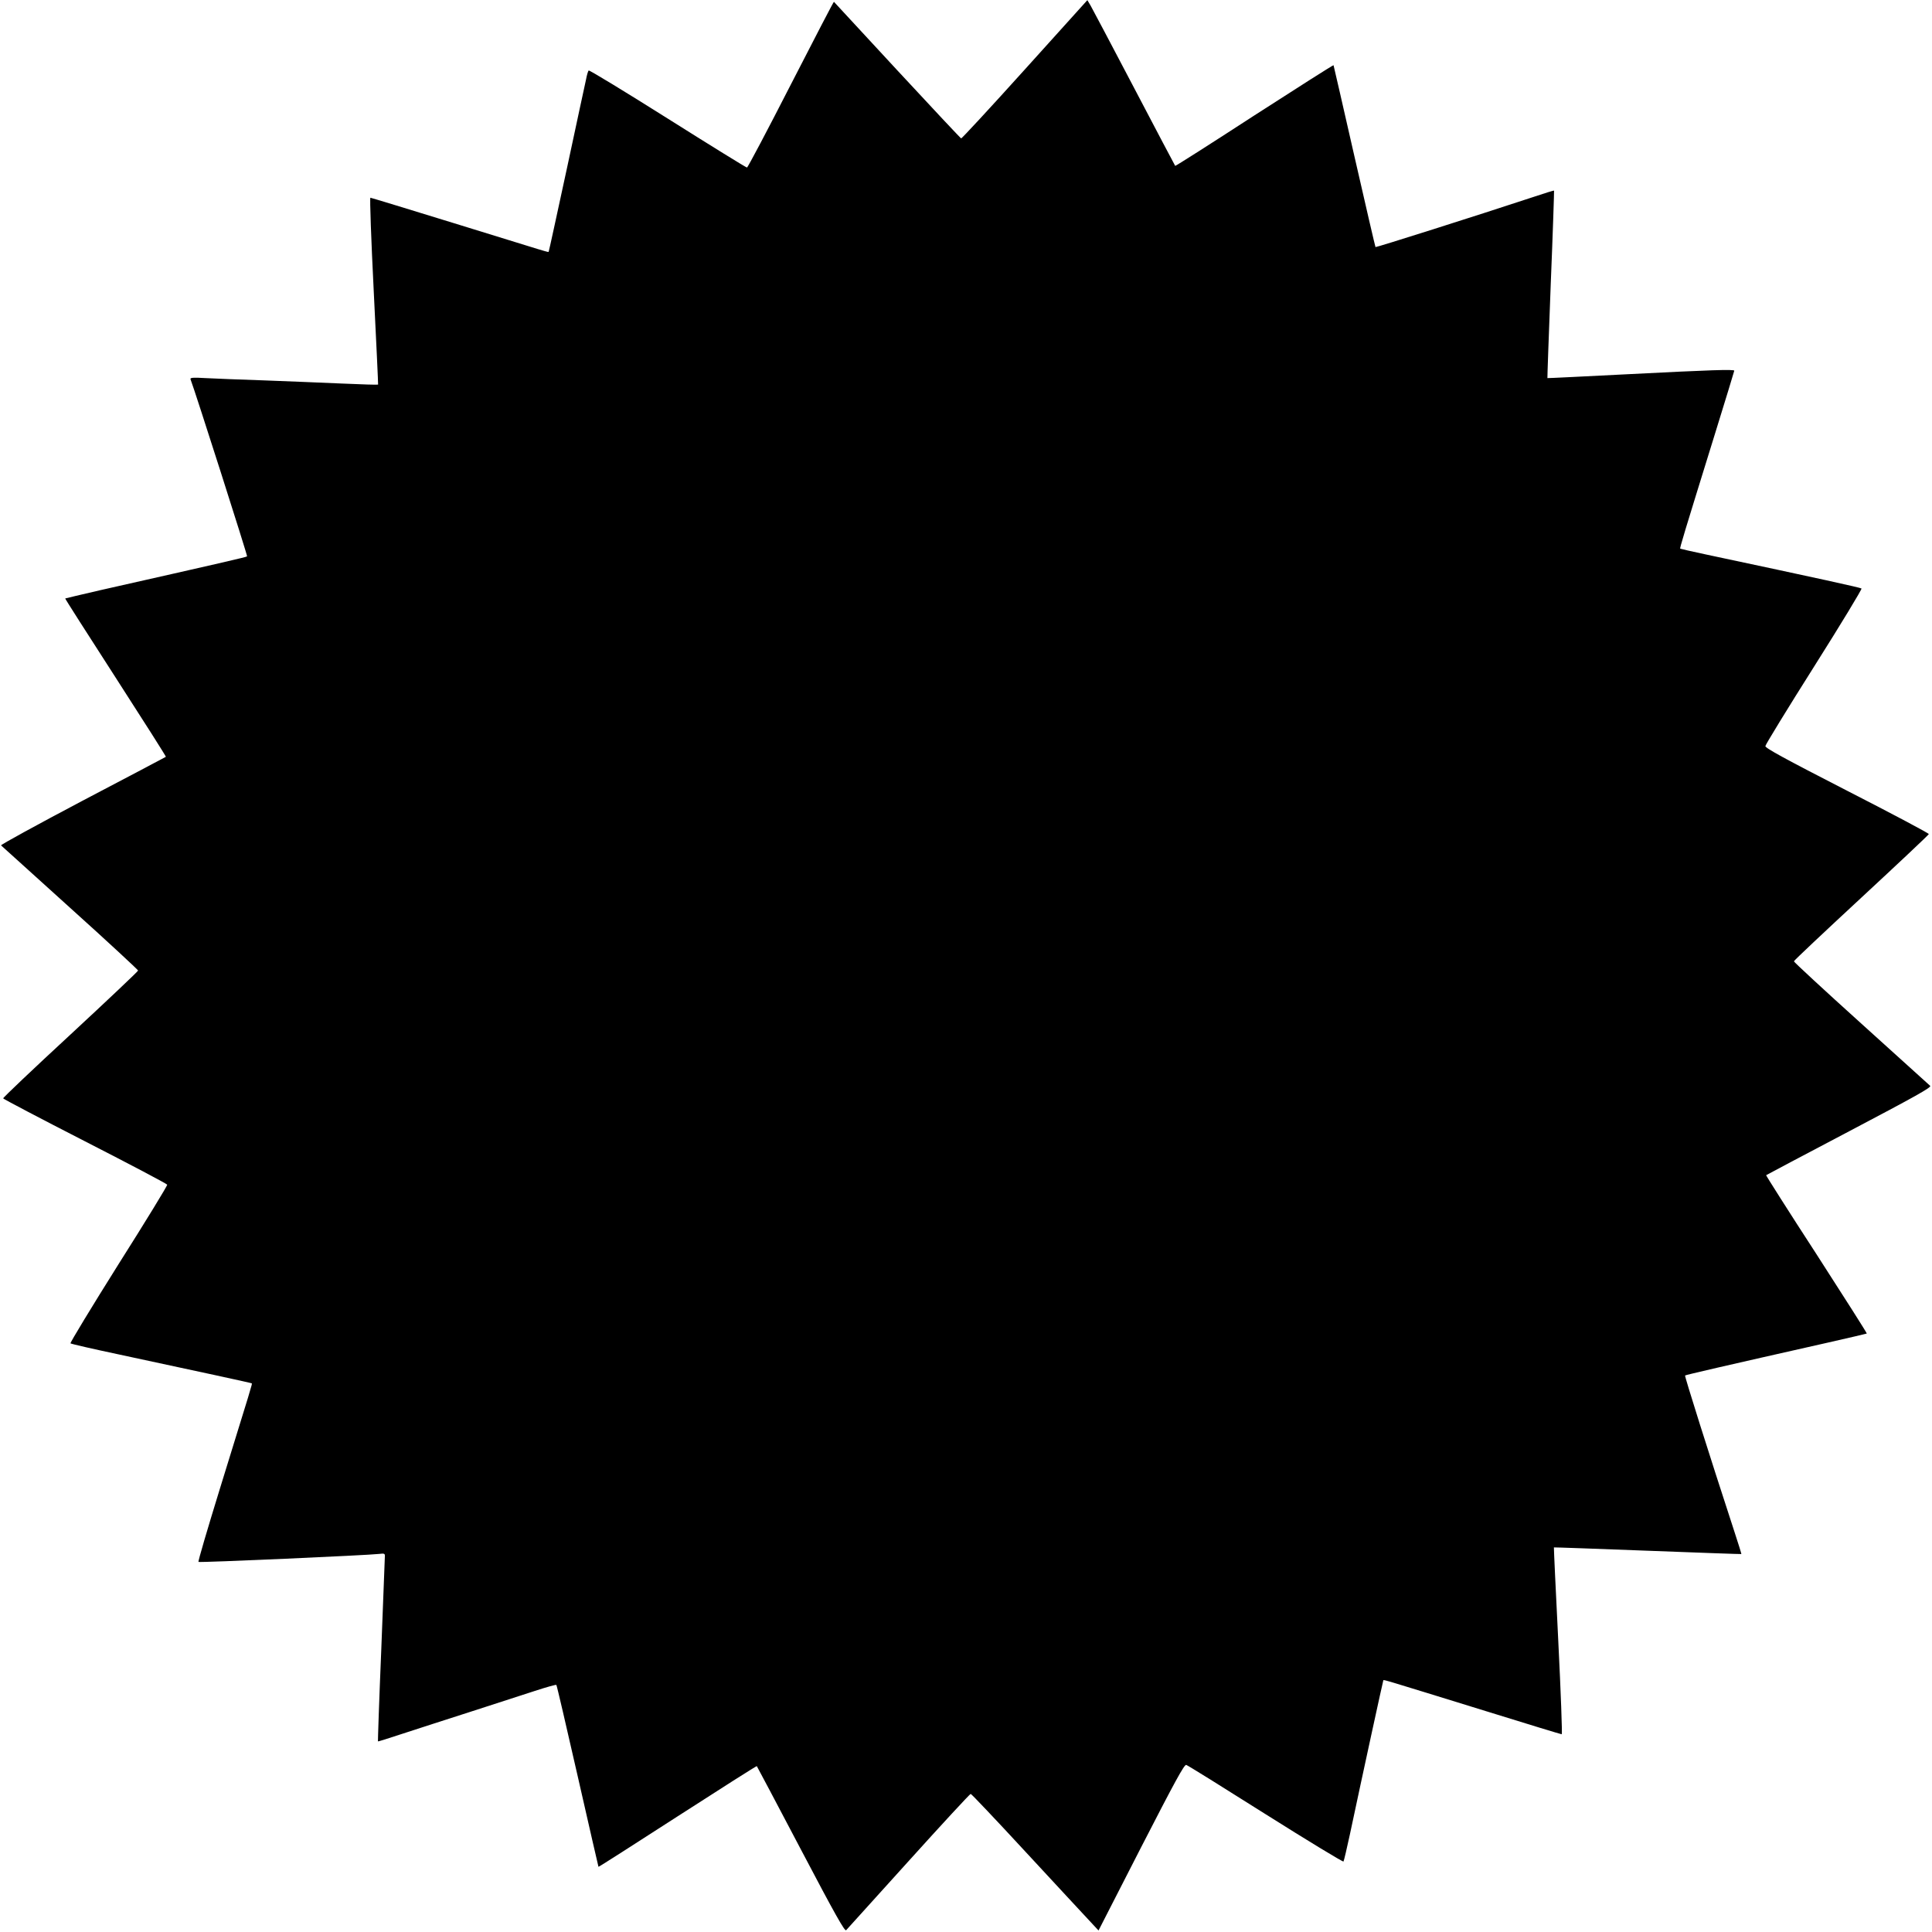
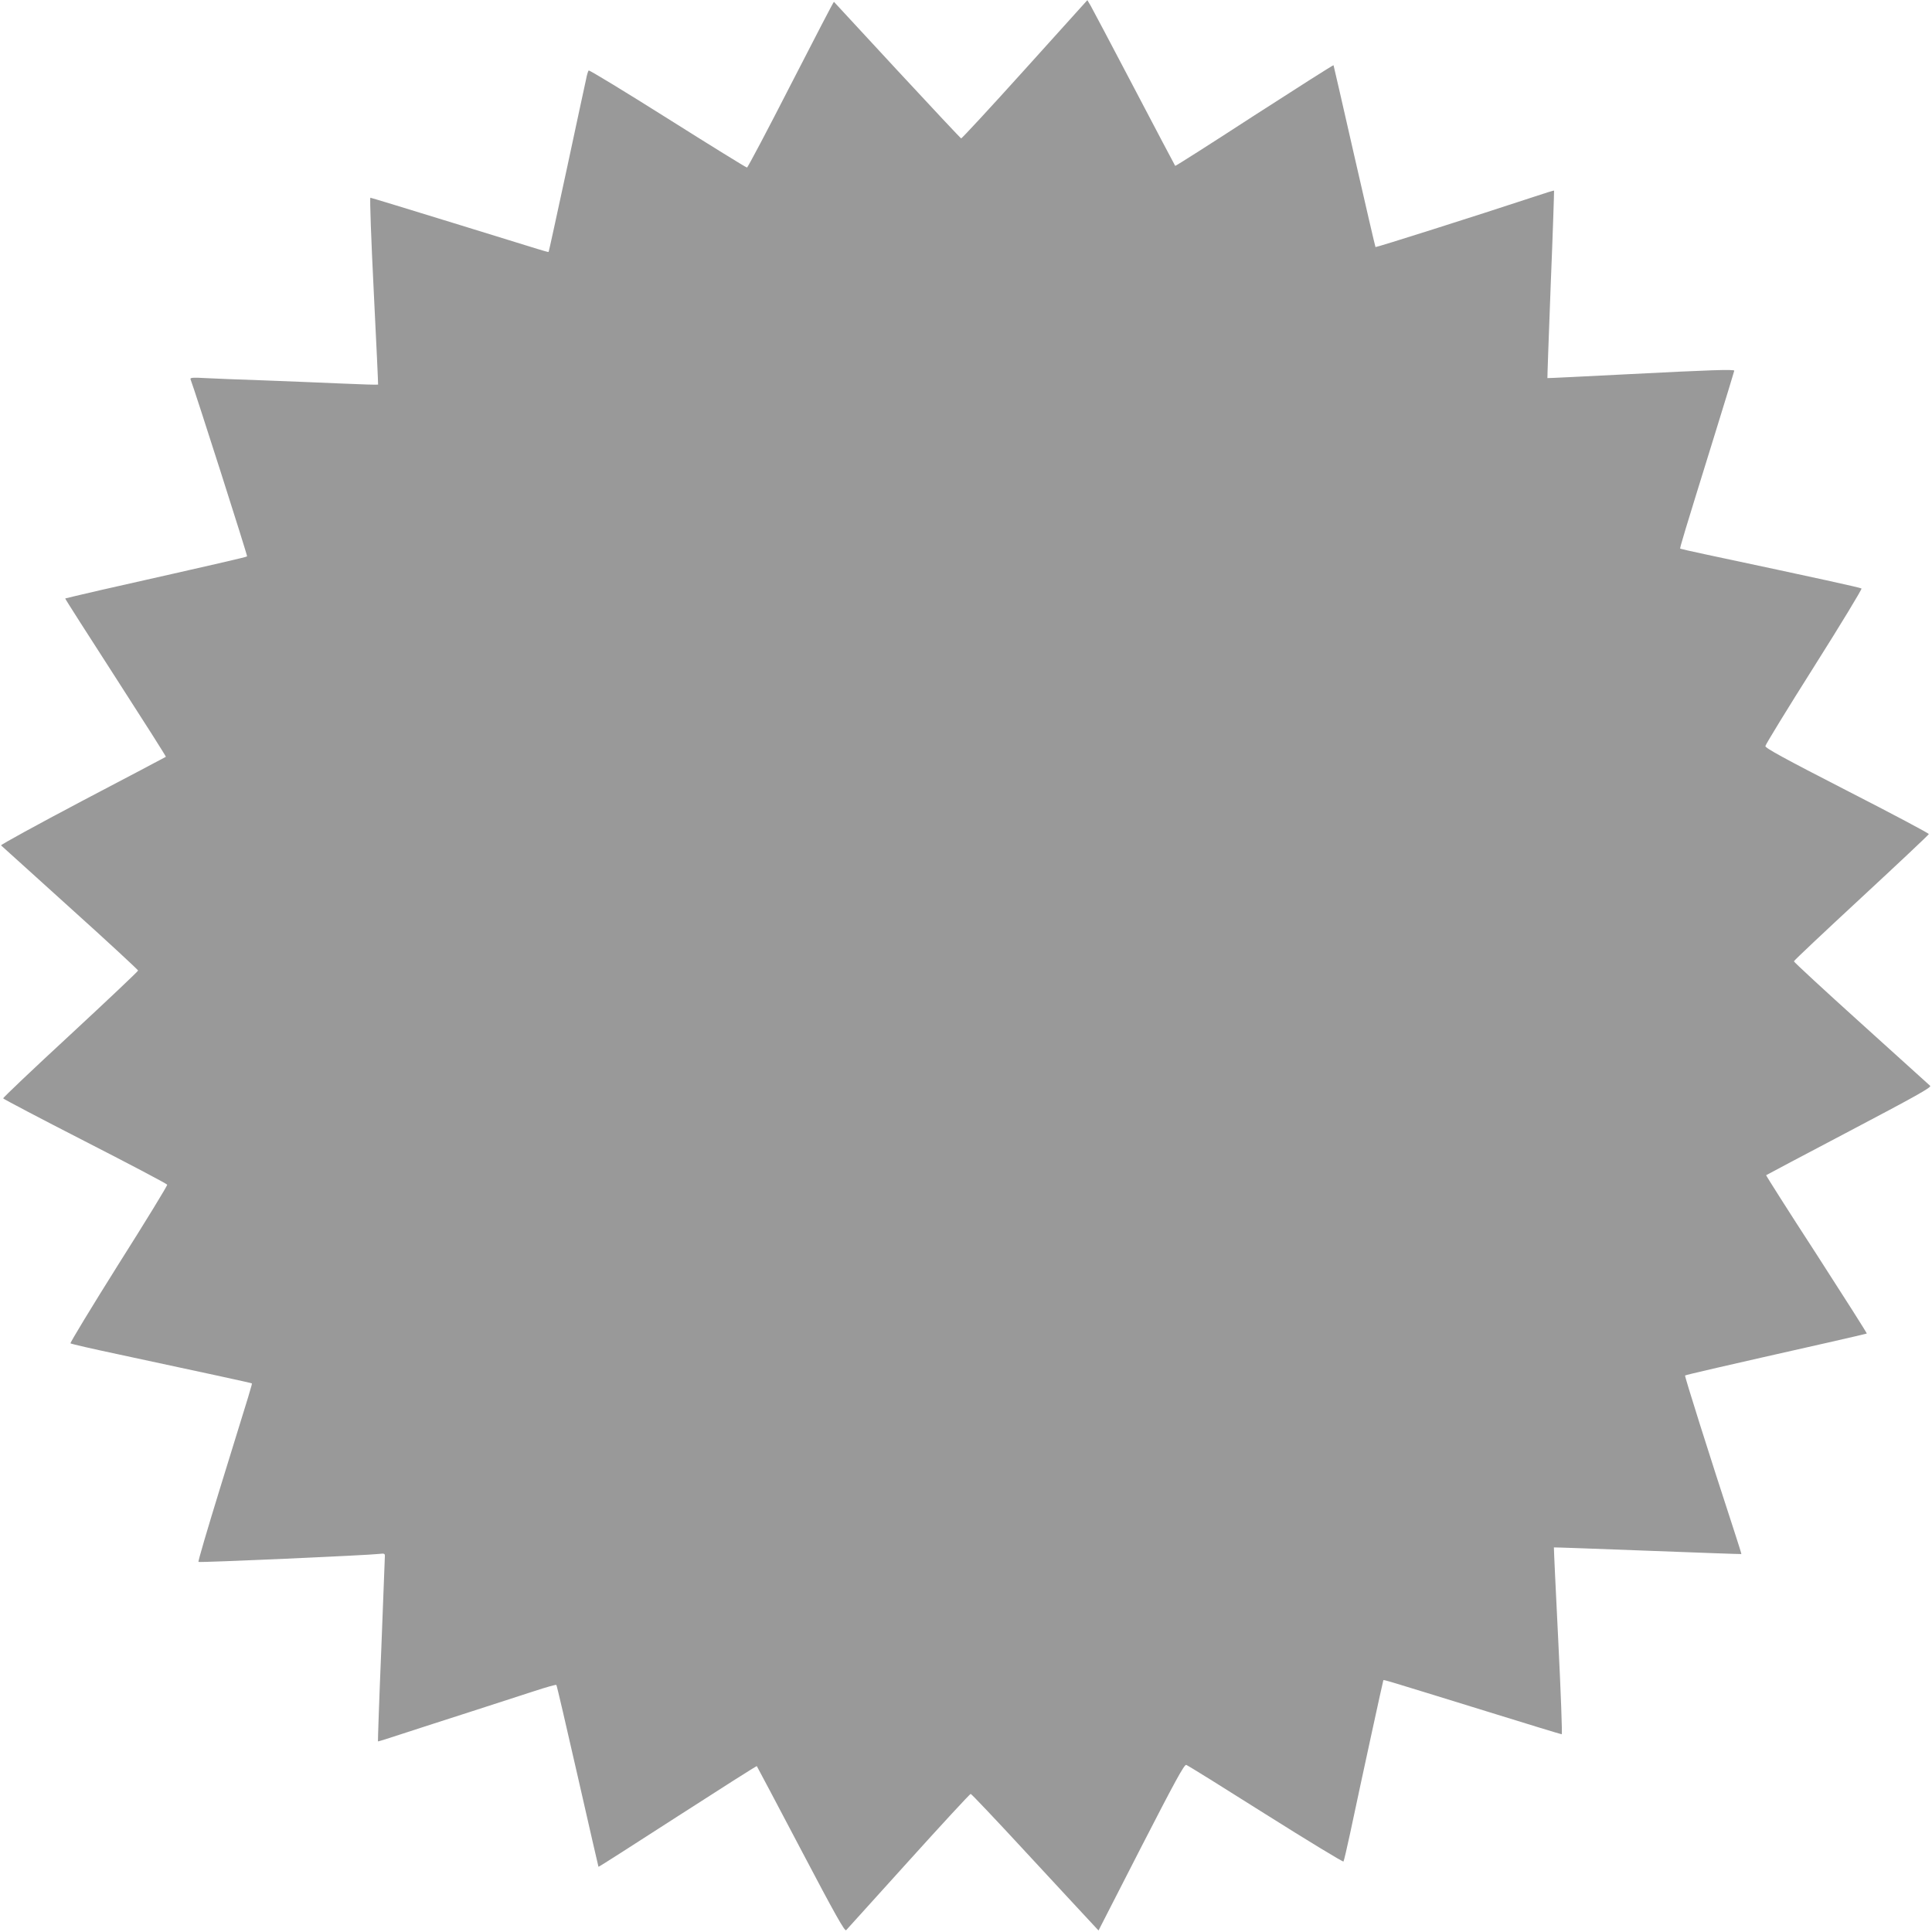
<svg xmlns="http://www.w3.org/2000/svg" version="1.0" width="1280pt" height="1280pt" viewBox="0 0 1280 1280" preserveAspectRatio="xMidYMid meet">
-   <g transform="translate(0,1280) scale(0.1,-0.1)" fill="#000000" stroke="none">
+   <g transform="translate(0,1280) scale(0.1,-0.1)" fill="#999" stroke="none">
    <path d="M6790 12340 c-228 -253 -418 -458 -422 -457 -4 1 -195 205 -424 452 -229 248 -417 451 -419 453 -2 2 -130 -245 -285 -547 -155 -303 -286 -551 -291 -551 -6 0 -242 146 -526 325 -284 179 -519 322 -523 318 -4 -4 -12 -30 -17 -58 -6 -27 -64 -295 -128 -595 -65 -300 -118 -546 -120 -548 -4 -4 17 -10 -636 192 -295 91 -541 166 -545 166 -5 0 5 -278 22 -617 17 -340 30 -619 29 -621 -2 -2 -110 1 -241 7 -132 6 -365 15 -519 21 -154 5 -327 12 -384 15 -82 5 -102 3 -99 -7 31 -81 379 -1171 375 -1174 -4 -5 -174 -44 -972 -224 -126 -29 -231 -54 -233 -55 -2 -1 149 -237 334 -524 185 -287 335 -523 333 -525 -2 -2 -251 -133 -552 -291 -301 -159 -544 -292 -540 -296 4 -4 211 -190 458 -414 248 -223 450 -411 450 -415 0 -5 -202 -196 -448 -424 -247 -228 -447 -418 -446 -423 1 -4 246 -133 543 -285 297 -152 542 -281 544 -287 2 -5 -143 -243 -323 -527 -179 -285 -322 -521 -318 -524 4 -4 148 -37 318 -73 541 -116 880 -189 883 -192 4 -4 2 -9 -213 -704 -80 -260 -144 -476 -140 -479 5 -6 1126 44 1198 53 31 4 37 2 37 -12 0 -10 -11 -290 -24 -623 -14 -333 -23 -606 -22 -607 1 -2 76 22 167 52 90 29 292 95 449 145 157 51 347 112 423 137 76 25 141 43 143 40 3 -2 66 -274 141 -603 75 -330 137 -600 138 -602 2 -2 237 149 524 334 287 185 523 335 525 333 2 -2 133 -250 292 -552 226 -430 291 -545 300 -535 6 7 193 213 414 458 221 245 406 445 411 445 5 0 167 -171 360 -380 194 -209 382 -413 420 -453 l67 -72 282 551 c222 432 286 550 299 546 9 -2 245 -149 525 -326 281 -177 513 -318 517 -314 3 5 22 85 42 178 87 410 220 1020 222 1023 4 4 1 5 687 -207 267 -83 490 -151 495 -151 4 0 -6 278 -23 618 -17 339 -30 618 -29 620 1 1 281 -9 621 -22 340 -13 620 -23 621 -22 1 1 -20 69 -47 151 -169 517 -330 1028 -326 1032 4 4 250 61 951 219 138 31 251 58 253 59 2 2 -148 238 -333 525 -186 286 -336 523 -334 524 2 2 250 133 552 292 431 227 545 290 535 300 -7 6 -213 193 -458 414 -245 221 -445 406 -445 411 0 5 201 194 446 421 245 227 447 417 448 422 1 5 -242 134 -541 287 -417 214 -543 283 -542 296 1 10 146 247 323 527 177 280 318 513 314 517 -7 6 -280 66 -1033 226 -91 19 -167 37 -168 38 -4 4 21 86 232 767 69 223 126 409 126 412 0 10 -153 5 -700 -23 -294 -15 -536 -27 -538 -26 -1 1 9 280 22 621 14 340 23 620 22 621 -1 2 -63 -17 -137 -42 -388 -128 -1042 -335 -1046 -332 -2 3 -65 274 -140 603 -75 330 -137 600 -138 602 -2 2 -238 -148 -525 -333 -286 -186 -522 -336 -524 -334 -2 2 -124 234 -271 514 -147 281 -278 527 -289 547 l-22 37 -414 -459z" />
  </g>
</svg>
